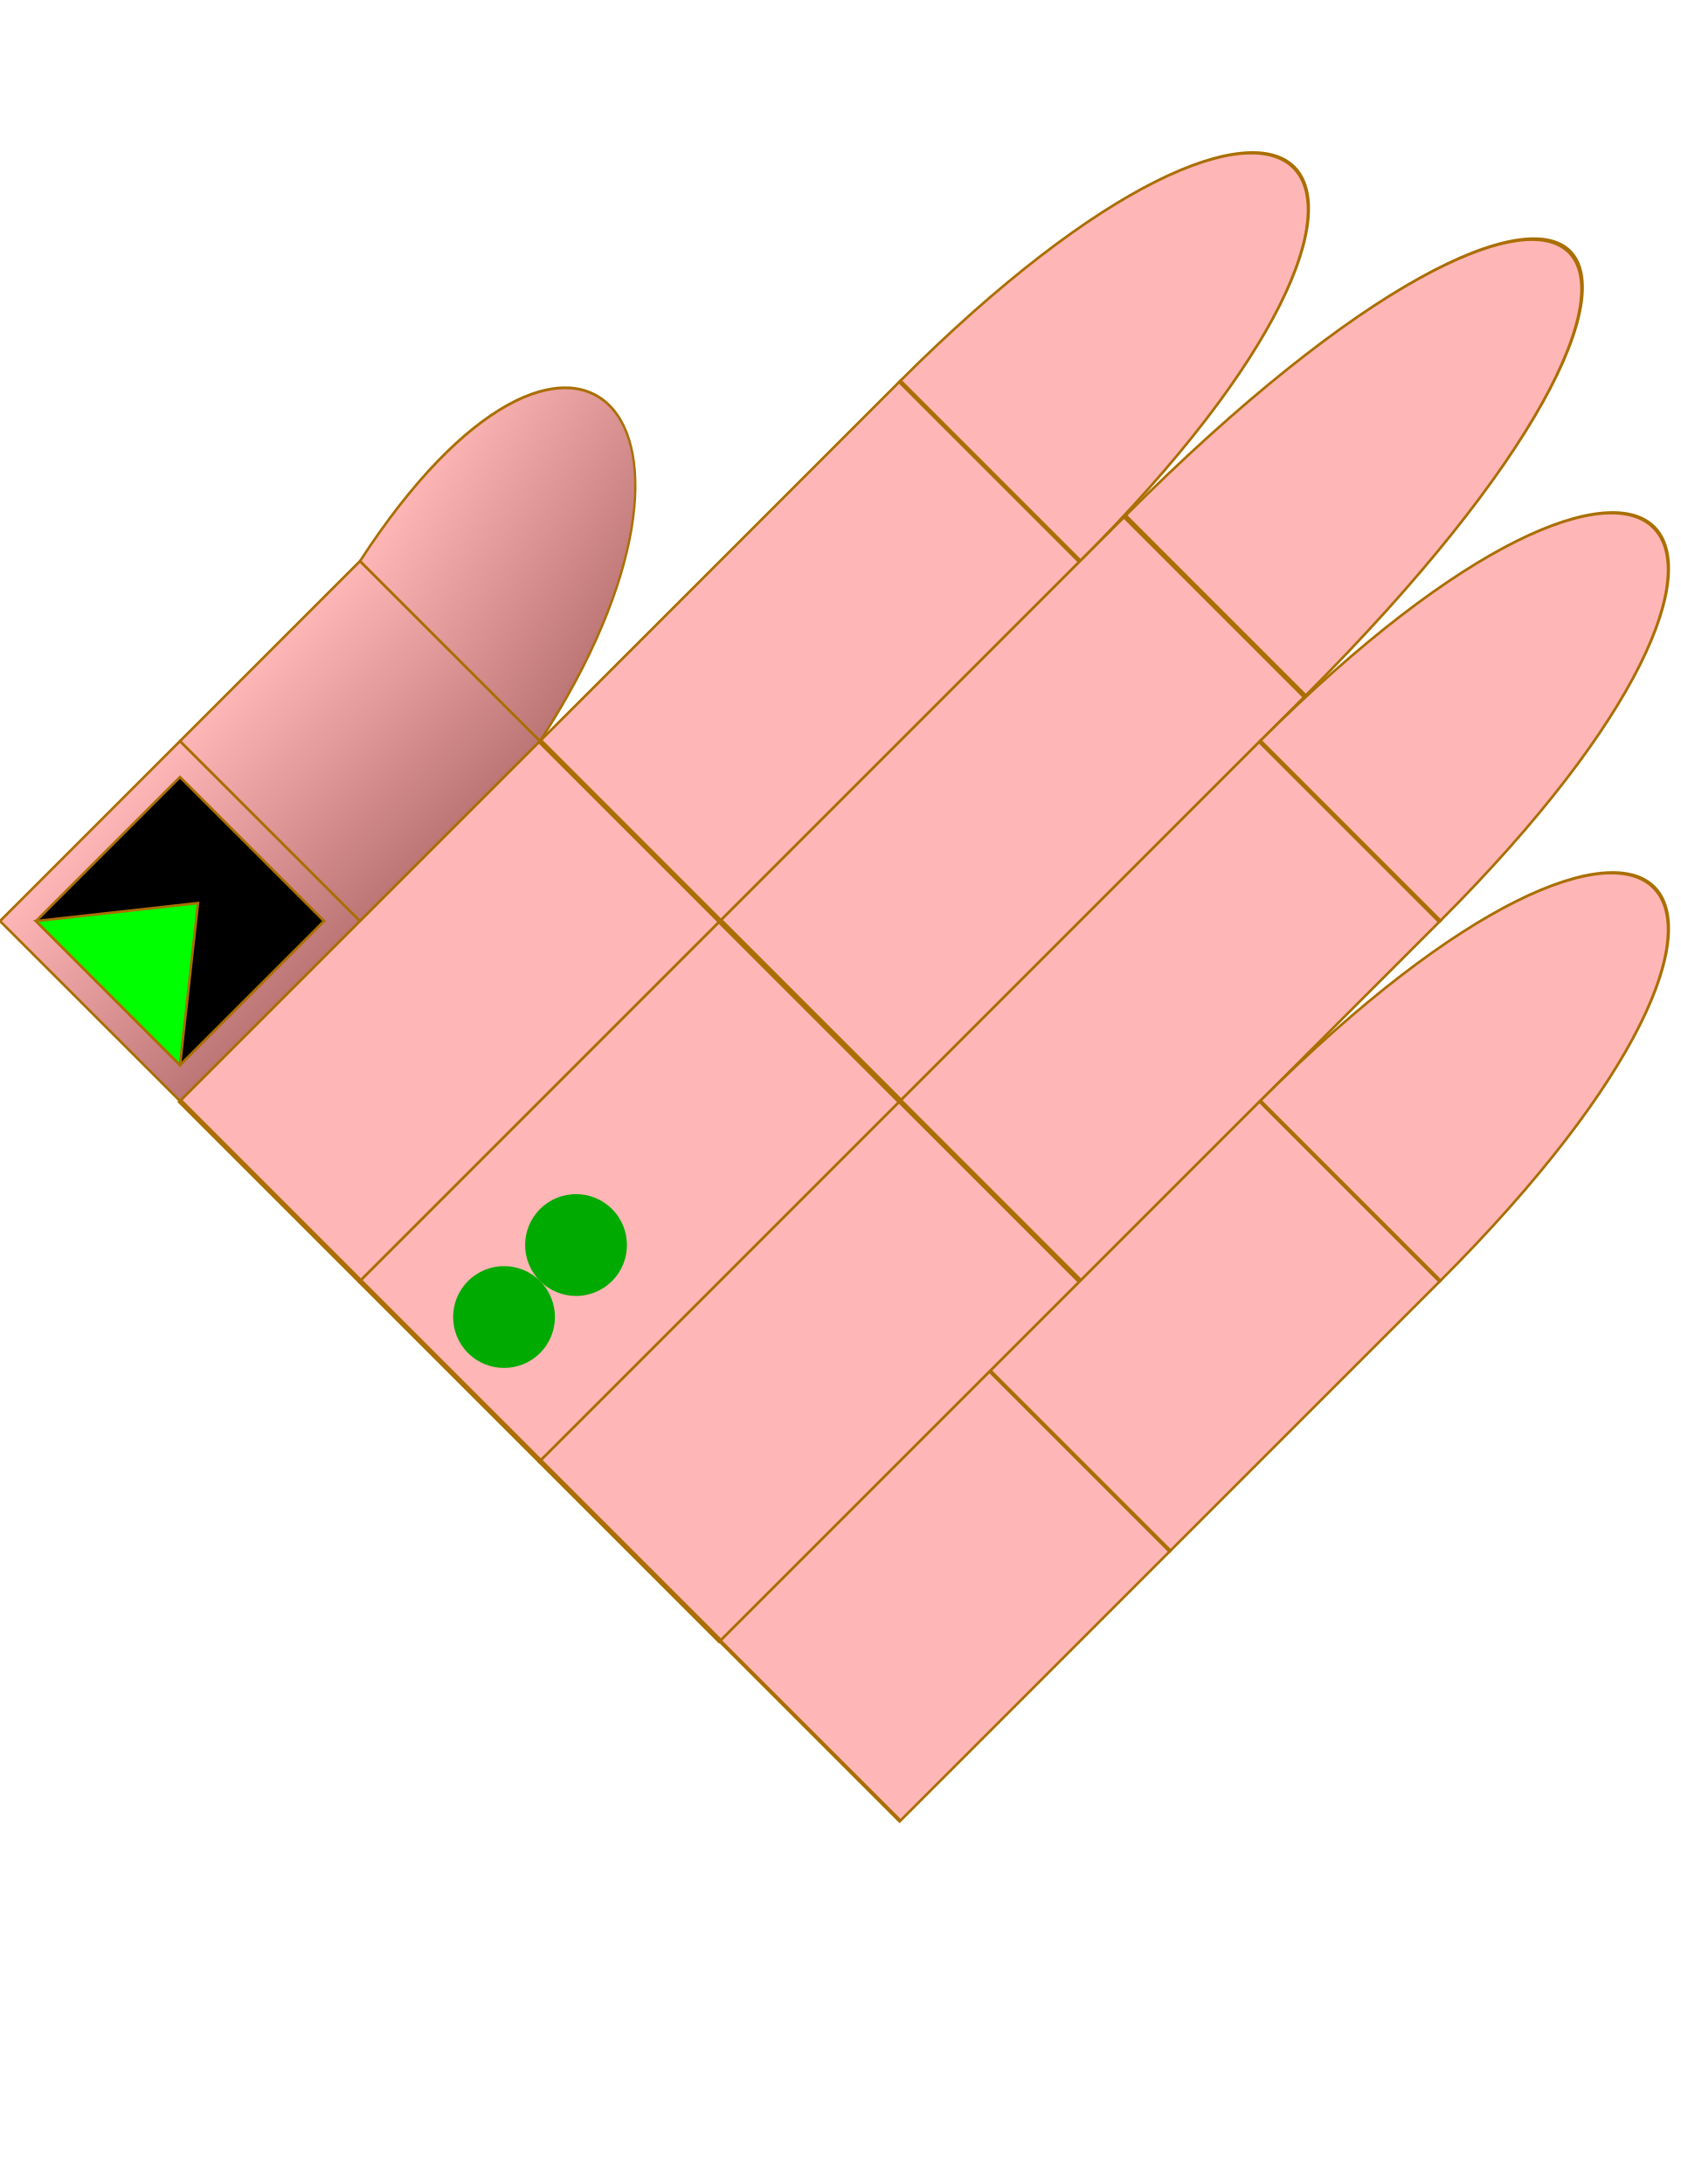
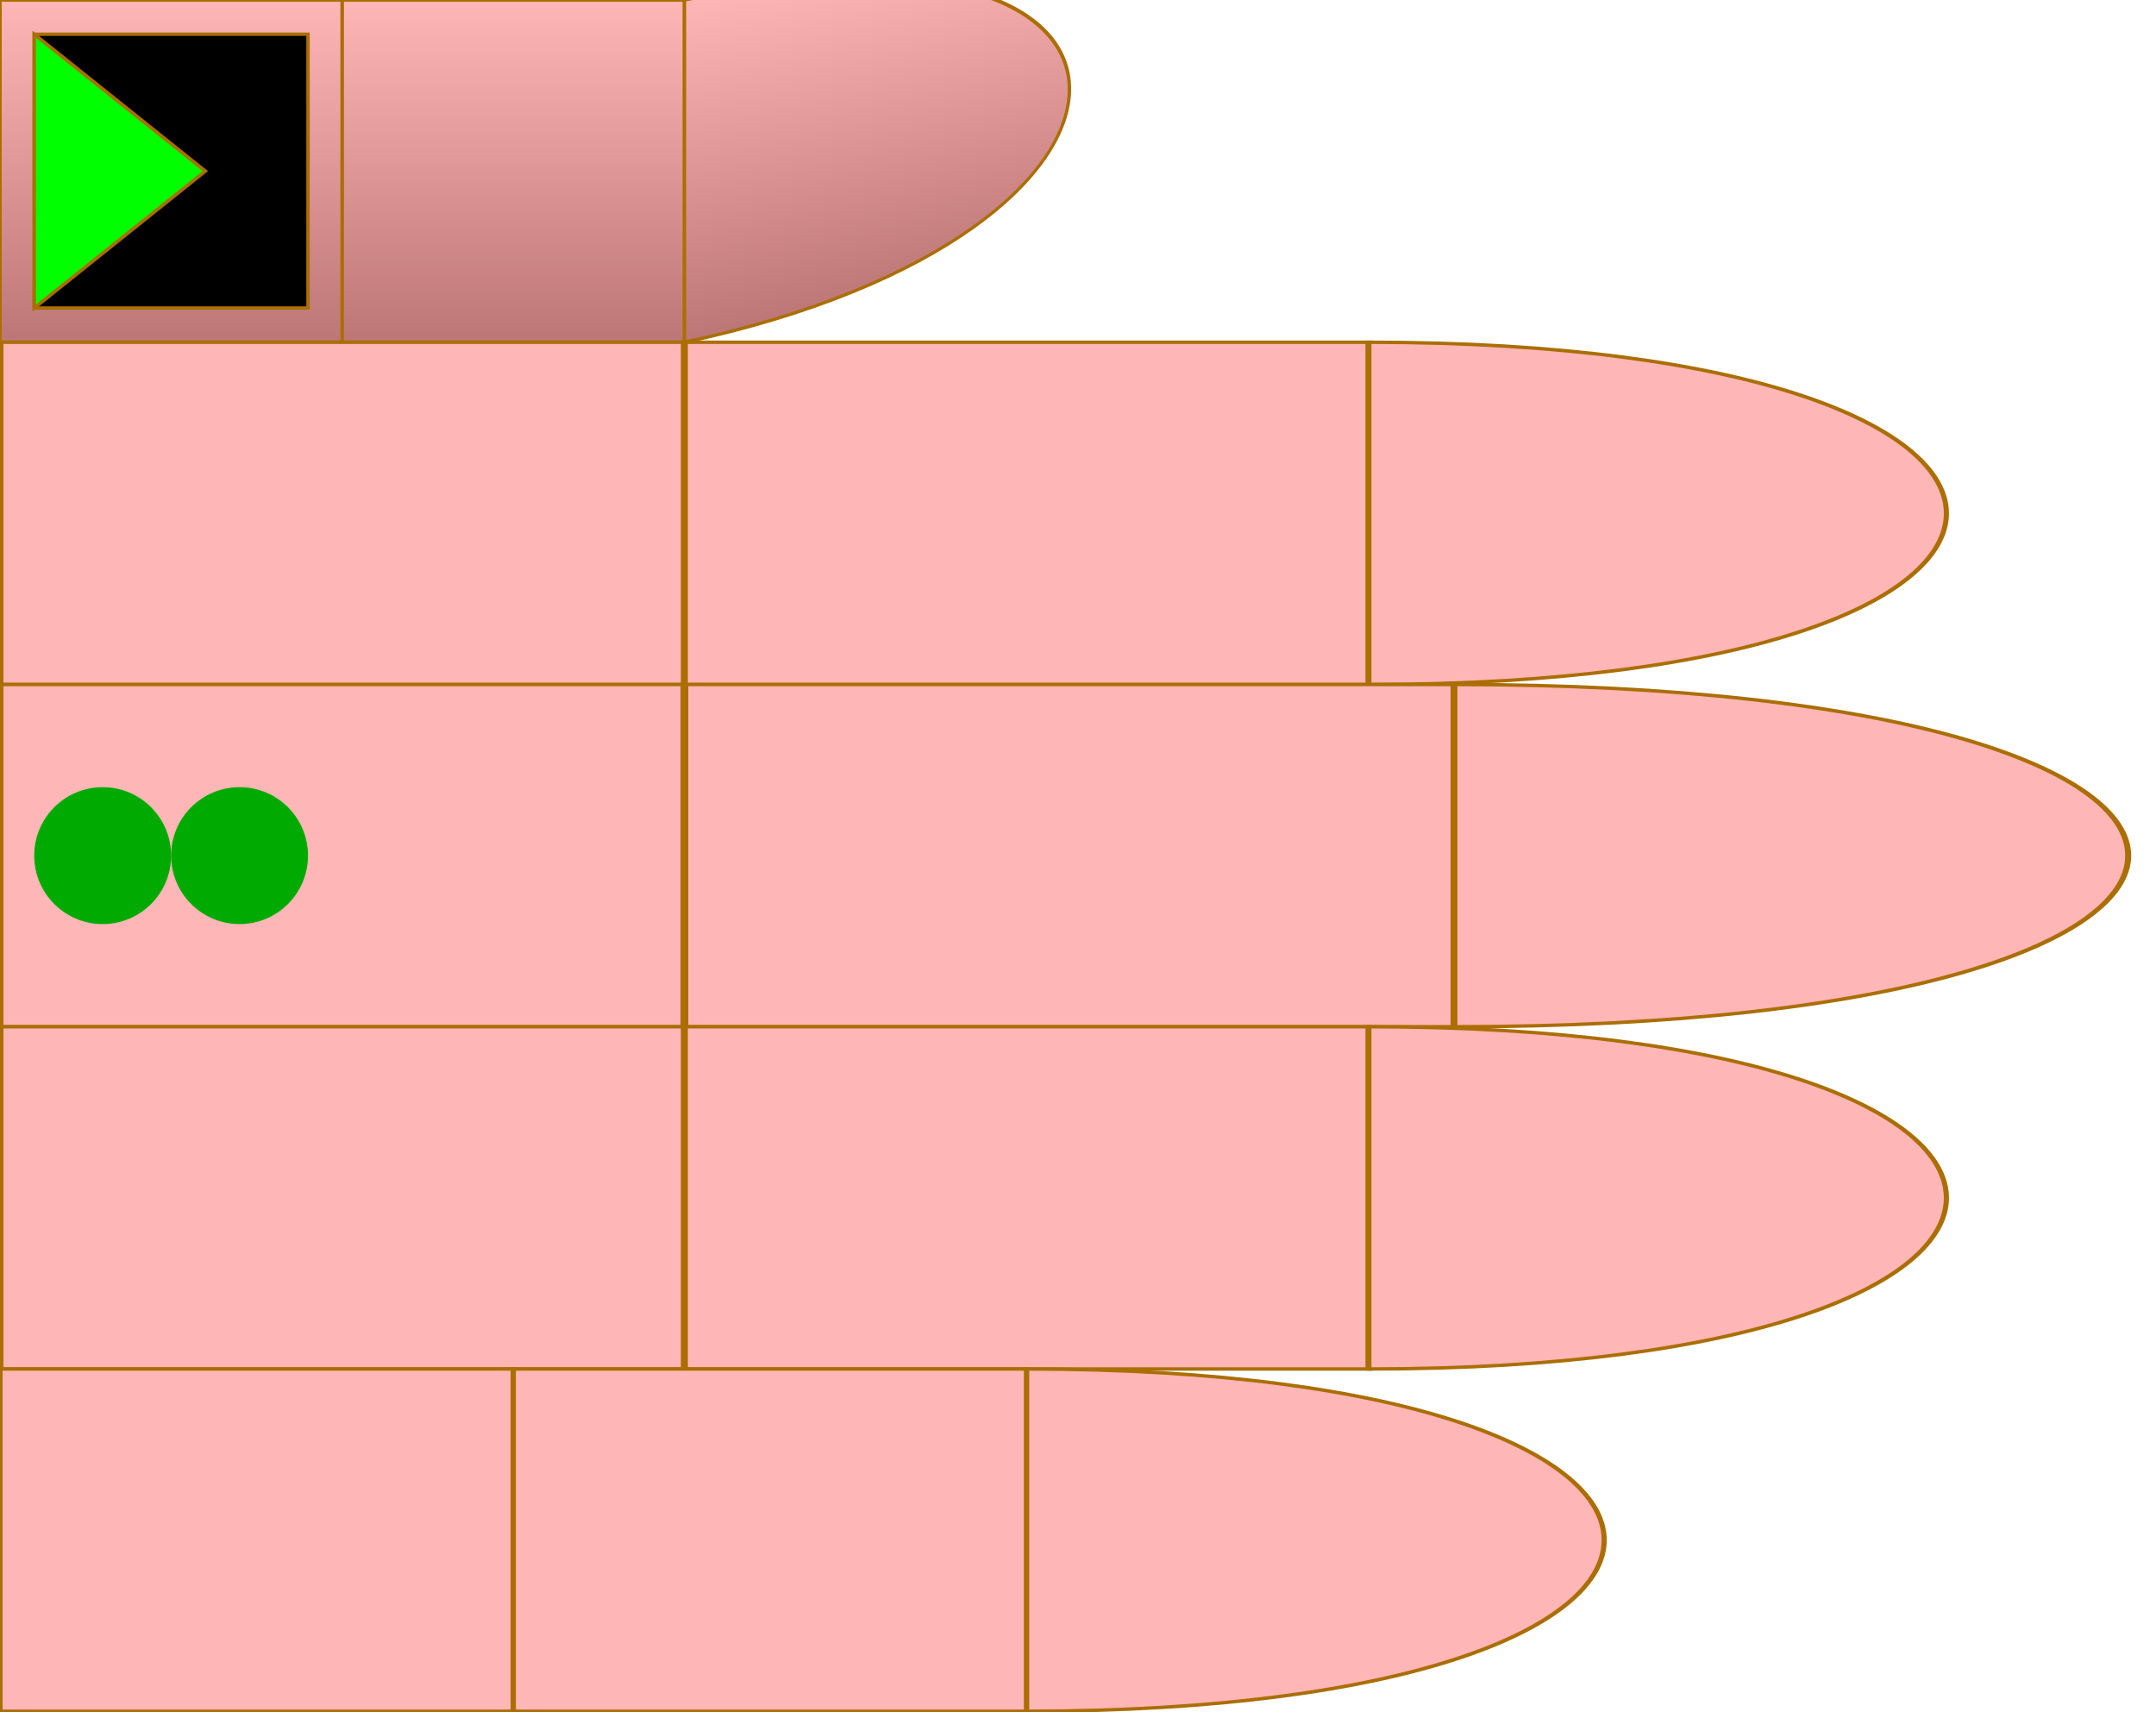
- <svg xmlns="http://www.w3.org/2000/svg" id="chord-hand" viewBox="0 0 66 70" width="500" height="650">
+ <svg xmlns="http://www.w3.org/2000/svg" id="chord-hand" viewBox="0 0 63 50" width="630" height="500">
  <style>
        #hand g use {
            stroke: #aa6e02 ;
            stroke-width: 0.1px;
        }
        #thumb {
            fill: url("#thumbGradient");
        }
        #index {
            fill: #ffb6b6ff;
        }
        #middle {
            fill: #ffb6b6ff;
        }
        #ring {
            fill: #ffb6b6ff;
        }
        #pinky {
            fill: #ffb6b6ff;
        }
    </style>
  <defs>
    <linearGradient id="thumbGradient" x1="1" x2="1" y1="0" y2="1">
      <stop offset="0%" stop-color="#ffb6b6ff" />
      <stop offset="100%" stop-color="#BD7676" />
    </linearGradient>
    <linearGradient id="fingerGradient" x1="1" x2="1" y1="0" y2="1">
      <stop offset="0%" stop-color="#BD7676" />
      <stop offset="50%" stop-color="#ffb6b6ff" />
      <stop offset="100%" stop-color="#BD7676" />
    </linearGradient>
    <radialGradient id="roundTipGradient" cx="50%" cy="50%" r="50%" fx="50%" fy="50%">
      <stop offset="0%" stop-color="#ffb6b6ff" />
      <stop offset="100%" stop-color="#BD7676" />
    </radialGradient>
    <path id="phalange" d="                 M 0 0                  L 10 0                 L 10 10                 L 0 10                 Z" stroke-width="useCurrent" stroke="useCurrent" />
    <path id="tip" d="                 M 0 0                  C 15 0, 15 10, 0 10                 L 0 10                 Z" stroke-width="useCurrent" stroke="useCurrent" />
    <circrle id="round-tip" cx="0" cy="5" r="5" fill="url('#roundTipGradient')" />
    <polygon id="start" points="1,1 6,5 1,9" fill="#0F0F" z-index="1010" />
    <rect id="start-stop" y="1" x="6" width="3" height="8" fill="#000F" z-index="1000" />
    <rect id="stop" y="1" width="8" height="8" fill="#000F" z-index="1000" />
    <circle id="dot" cx="3" cy="5" r="2" stroke="none" />
  </defs>
-   <g id="hand" viewBox="0 0 60 73" x="0" y="0" transform="rotate(-45) translate(-20,20)">
+   <g id="hand" viewBox="0 0 63 50" x="0" y="0">
    <g id="thumb">
      <use id="me" href="#phalange" transform="translate(0,0)" />
      <use id="mf" href="#phalange" transform="translate(10,0)" />
      <use id="pf" href="#tip" transform="translate(20,0) scale(1,1) skewY(-12)" />
      <use id="stop" href="#stop" x="1" />
      <use id="start" href="#start" x="0" />
    </g>
    <g id="index" transform="translate(0,10)">
      <use id="me" href="#phalange" transform="translate(0,0) scale(2,1)" />
      <use id="mf" href="#phalange" transform="translate(20,0) scale(2,1) " />
      <use id="pf" href="#tip" transform="translate(40,0) scale(1.5,1) " />
    </g>
    <g id="middle" transform="translate(0,20)">
      <use id="me" href="#phalange" transform="translate(0,0) scale(2,1) " />
      <use id="mf" href="#phalange" transform="translate(20,0) scale(2.25,1) " />
      <use id="pf" href="#tip" transform="translate(42.5,0) scale(1.75,1) " />
      <use id="dot2" href="#dot" x="4" fill="#0A0F">2</use>
      <use id="dot1" href="#dot" x="0" fill="#0A0F" />
    </g>
    <g id="ring" transform="translate(0,30)">
      <use id="me" href="#phalange" transform="translate(0,0) scale(2,1) " />
      <use id="mf" href="#phalange" transform="translate(20,0) scale(2,1) " />
      <use id="pf" href="#tip" transform="translate(40,0) scale(1.5,1) " />
    </g>
    <g id="pinky" transform="translate(0,40)">
      <use id="me" href="#phalange" transform="translate(0,0) scale(1.5,1) " />
      <use id="mf" href="#phalange" transform="translate(15,0) scale(1.5,1) " />
      <use id="pf" href="#tip" transform="translate(30,0) scale(1.5,1) " />
    </g>
  </g>
</svg>
